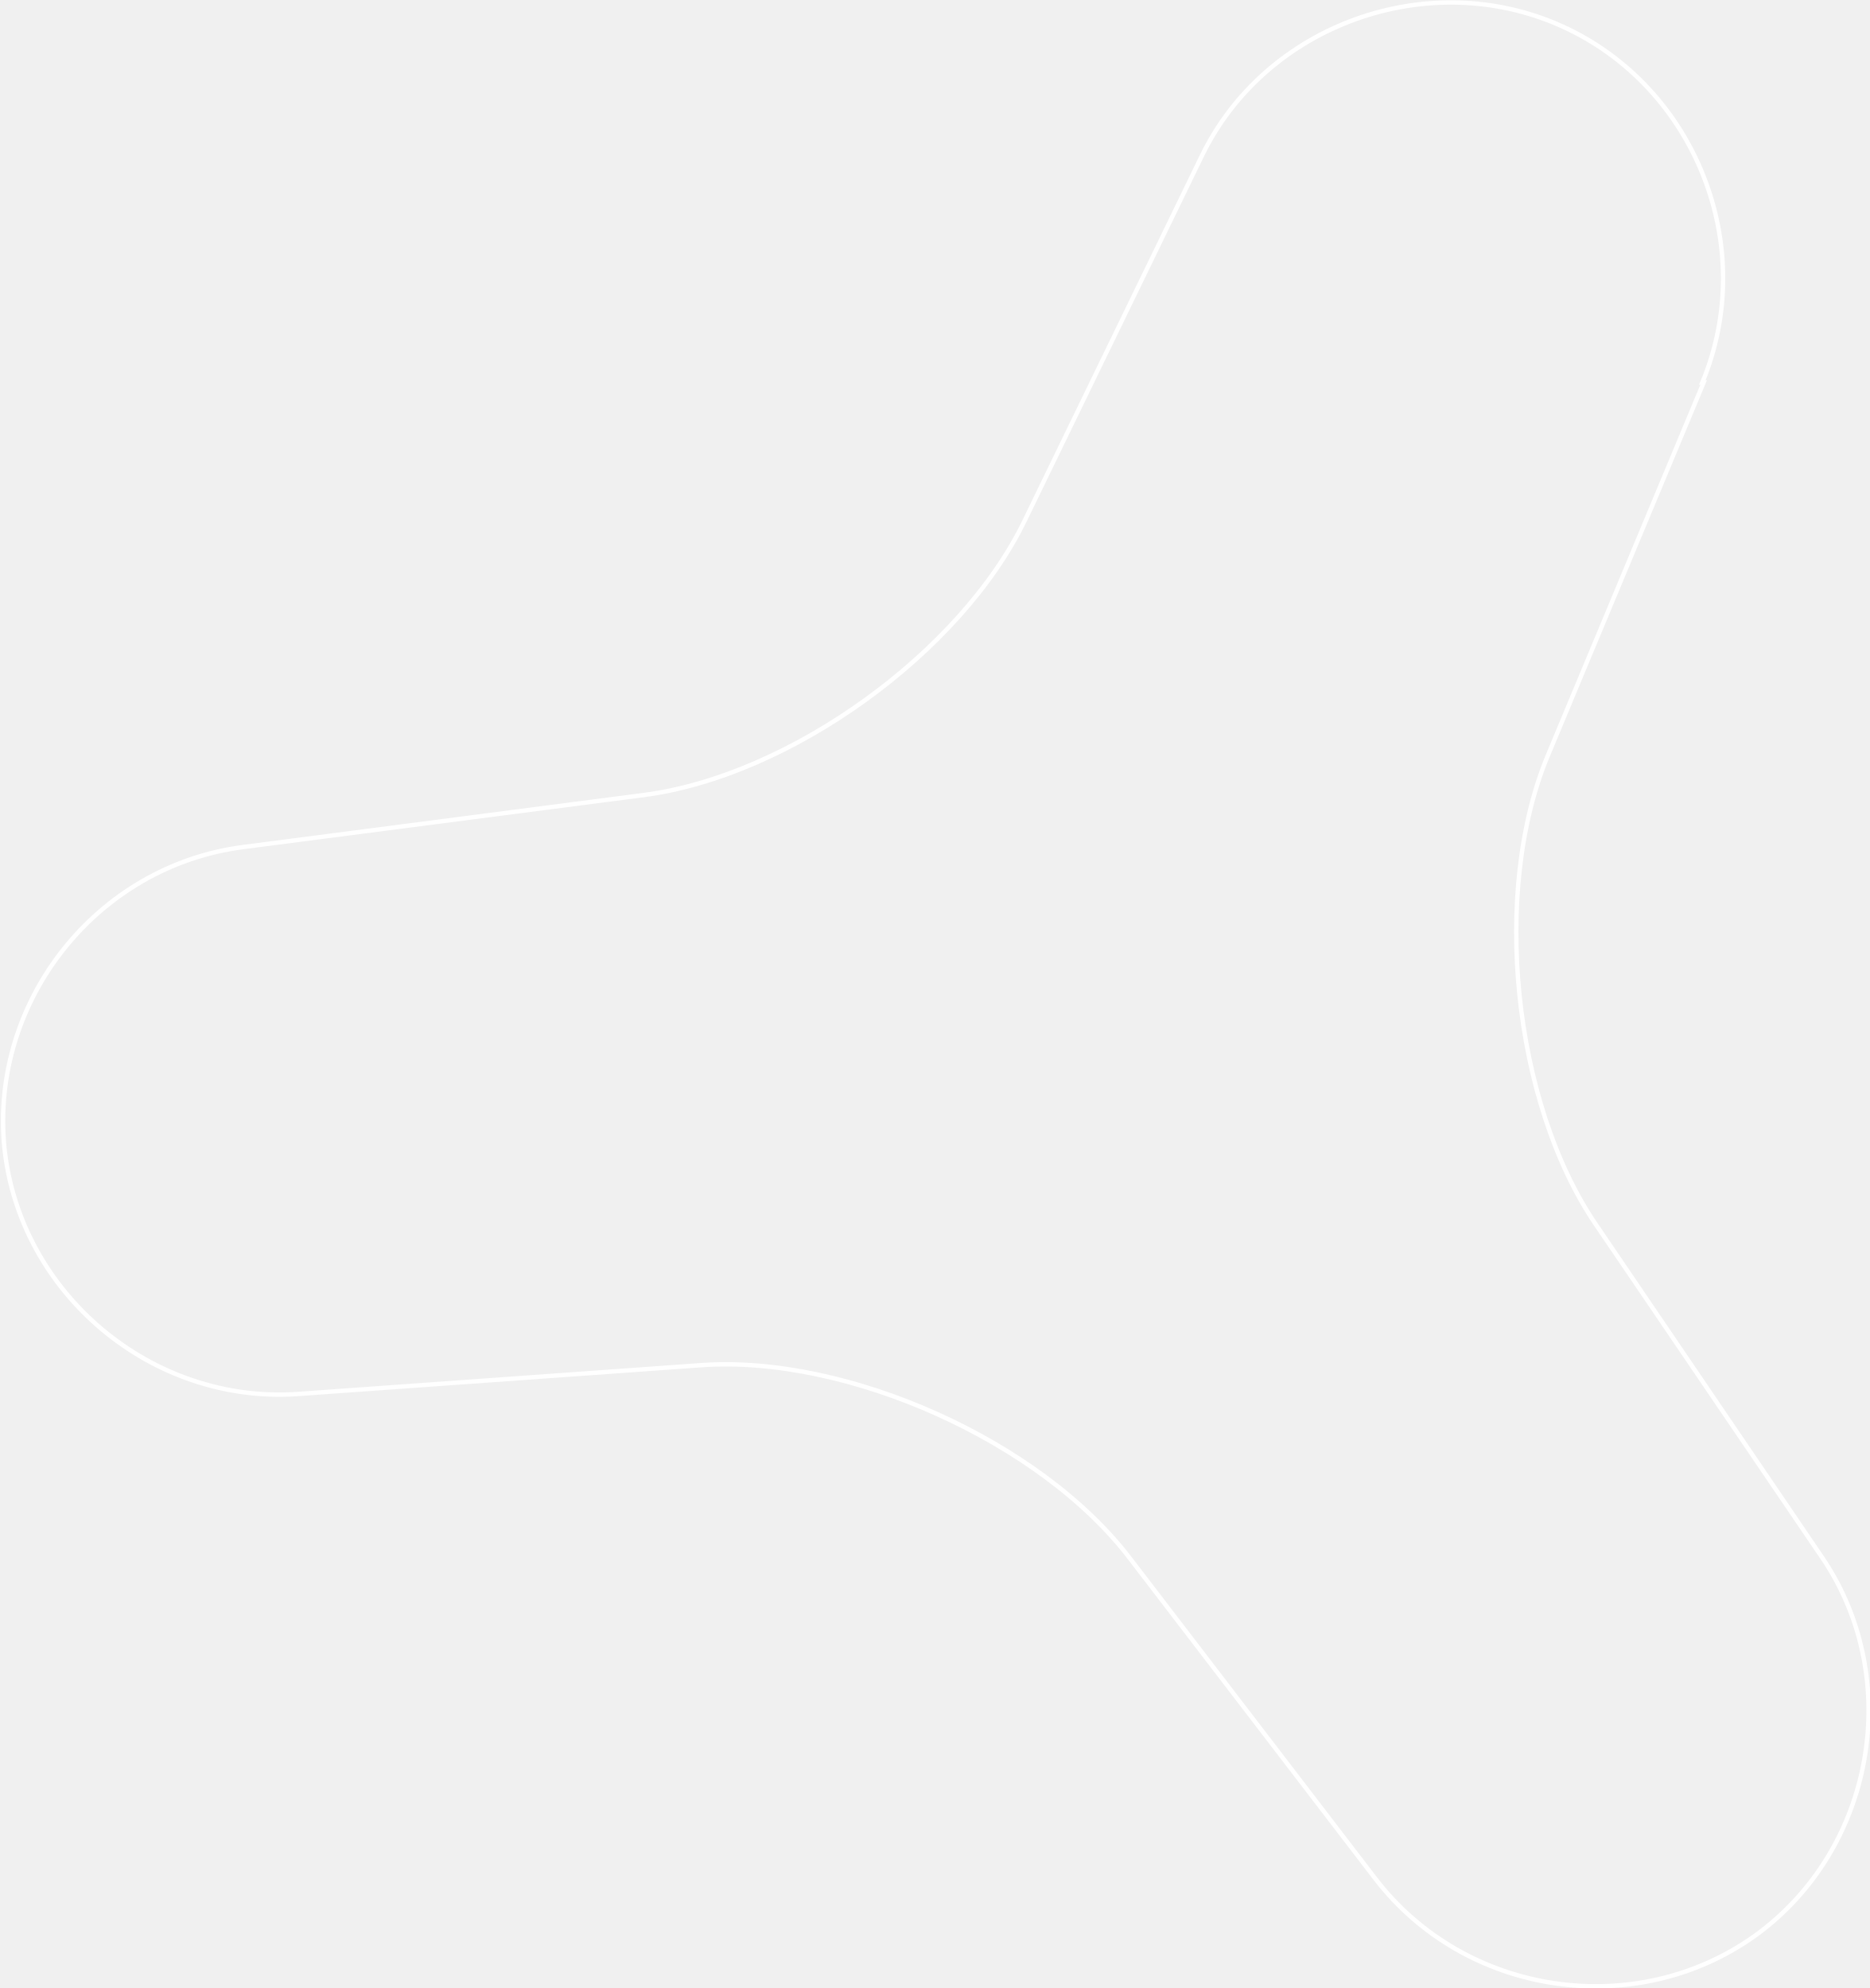
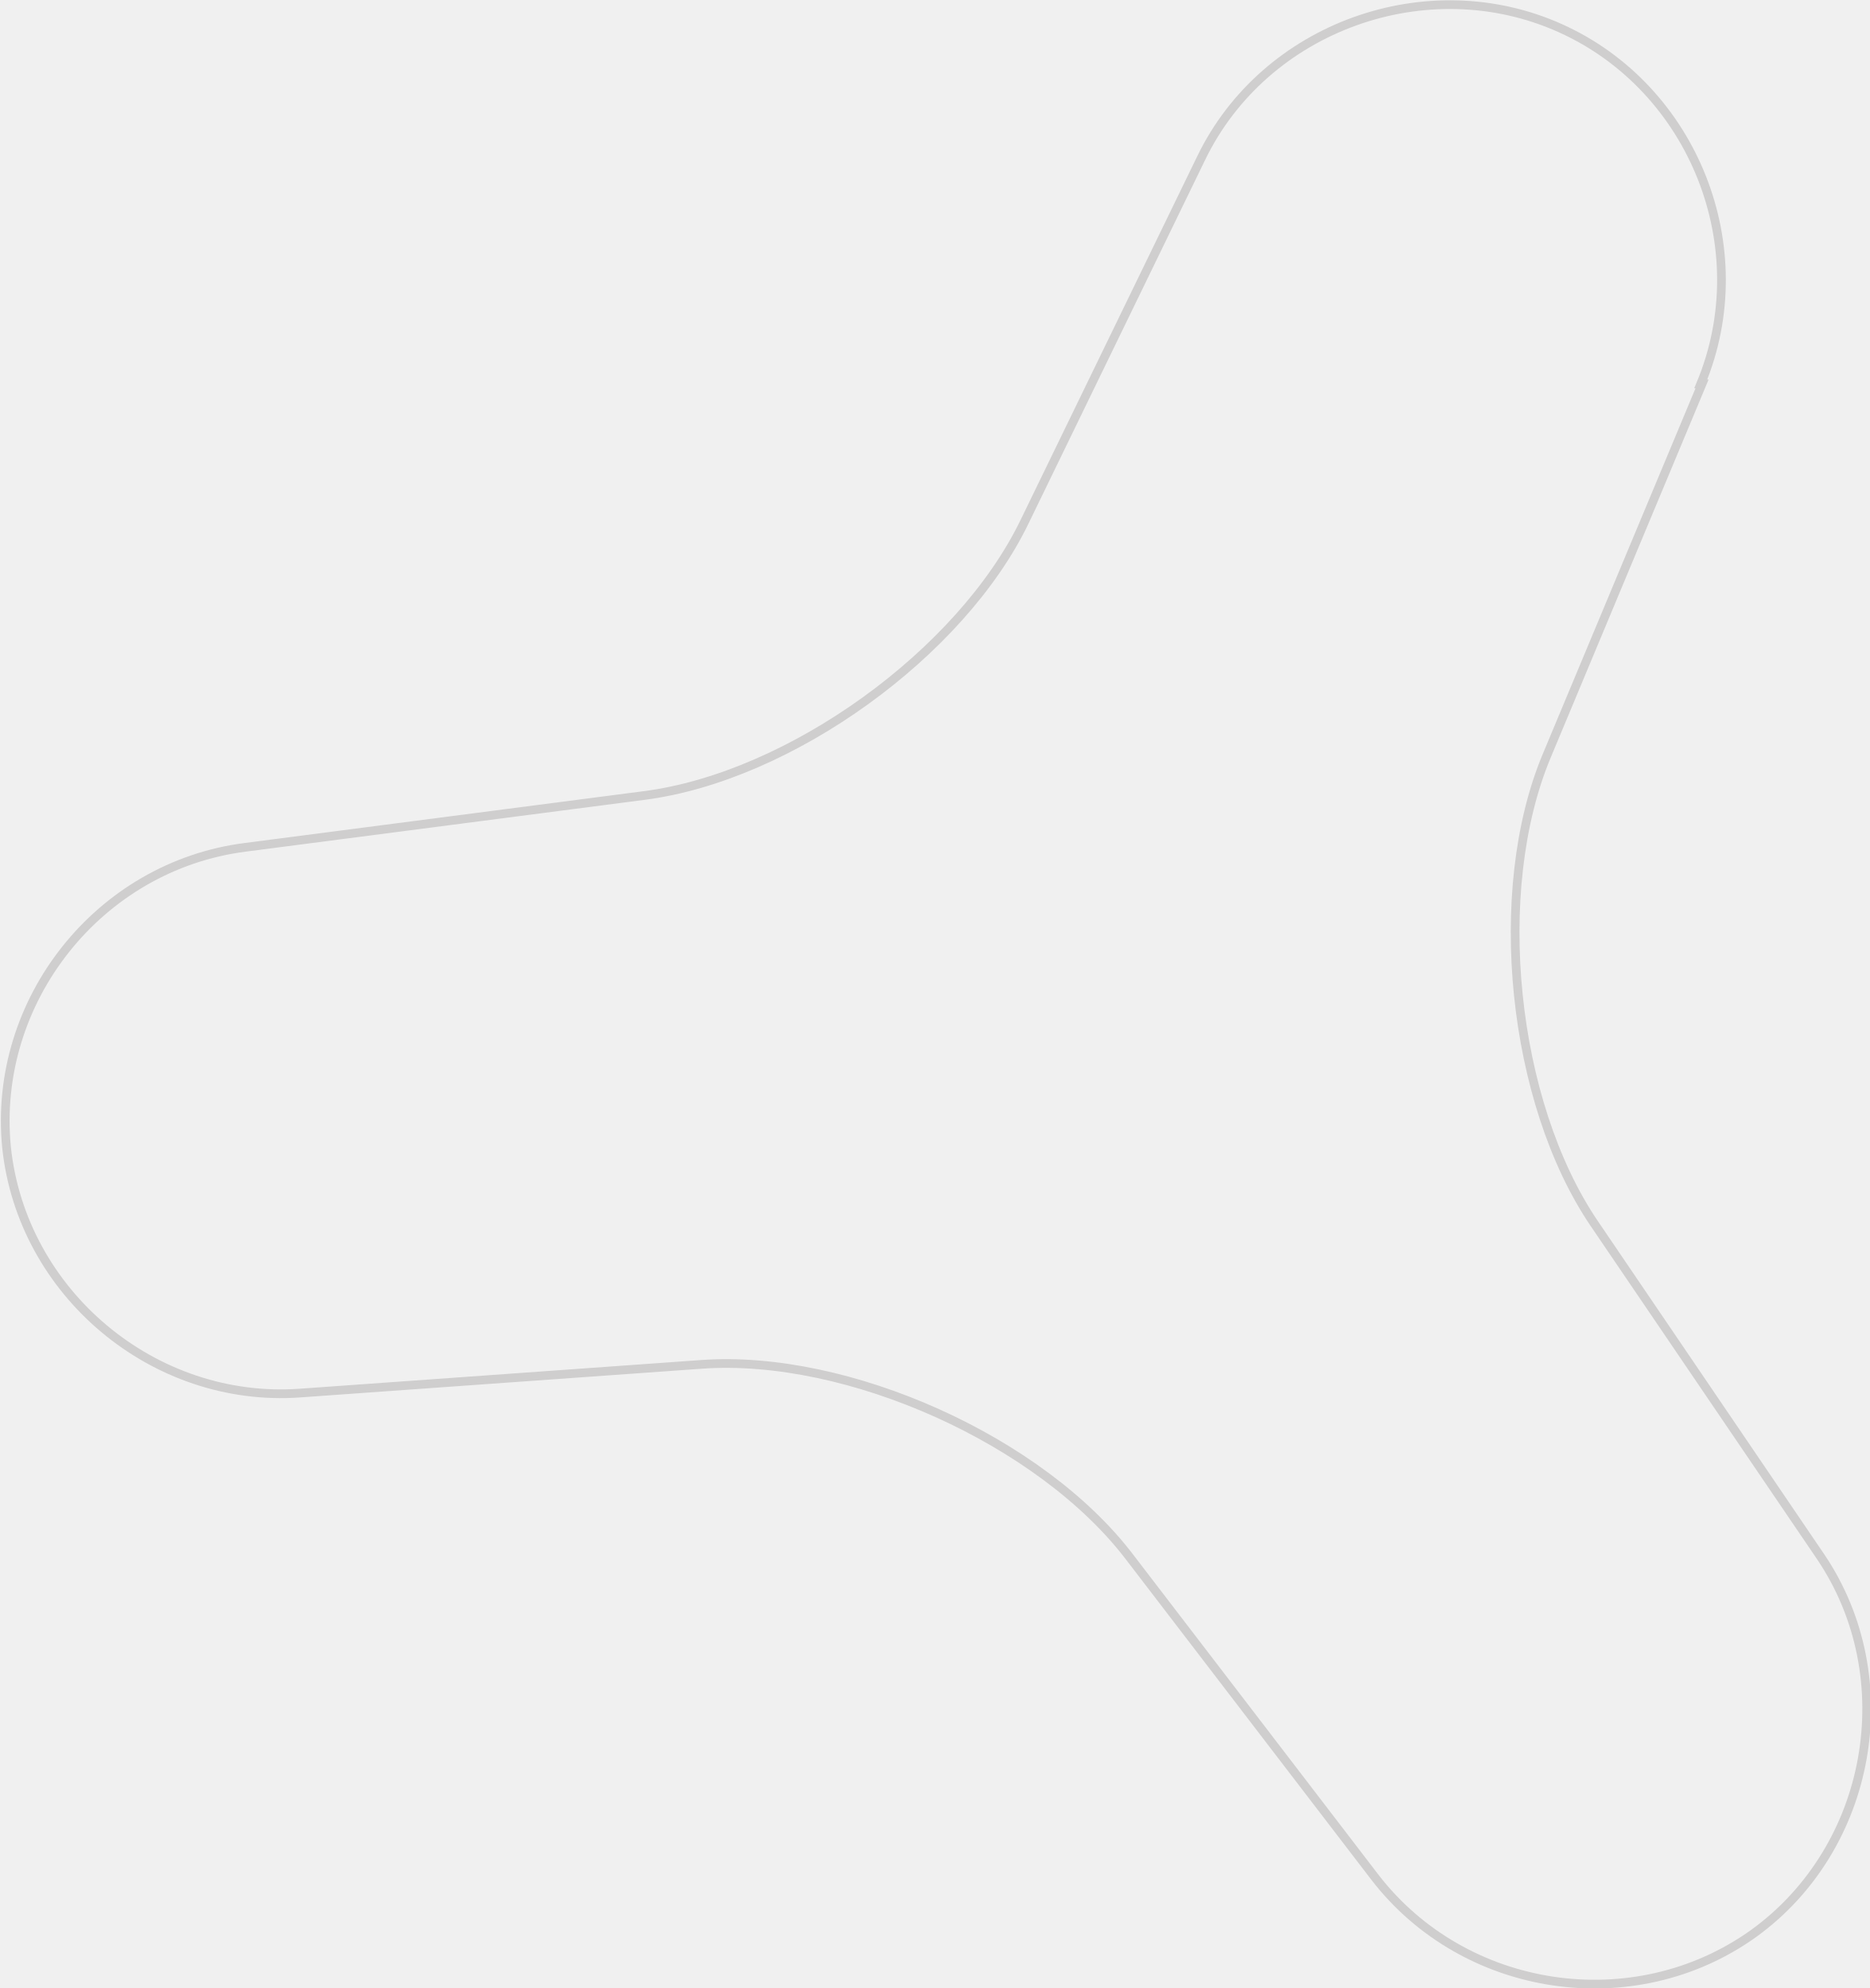
- <svg xmlns="http://www.w3.org/2000/svg" id="Camada_2" data-name="Camada 2" viewBox="0 0 42.85 45.58">
+ <svg xmlns="http://www.w3.org/2000/svg" id="Camada_2" data-name="Camada 2" viewBox="0 0 42.95 45.68">
  <defs>
    <style>
      .cls-1 {
        fill: none;
-         stroke: #fff;
+         stroke: #cfcece;
        stroke-miterlimit: 10;
-         stroke-width: .1px;
+         stroke-width: .2px;
      }
    </style>
  </defs>
  <g id="Camada_1-2" data-name="Camada 1">
-     <path class="cls-1" d="m39.02,8.77c1.3-3.12-.16-6.79-3.22-8.17-3.06-1.38-6.8-.04-8.26,2.99l-4.05,8.34c-1.46,3.03-5.39,5.87-8.75,6.3l-9.16,1.19c-3.36.43-5.81,3.53-5.48,6.89.35,3.35,3.38,5.89,6.74,5.65l9.23-.66c3.36-.24,7.79,1.75,9.83,4.43l5.63,7.35c2.06,2.68,5.96,3.26,8.7,1.3,2.73-1.97,3.42-5.87,1.55-8.65l-5.21-7.67c-1.89-2.79-2.39-7.63-1.09-10.74l3.57-8.55Z" />
+     <path class="cls-1" d="m39.07,8.82c1.3-3.12-.16-6.79-3.22-8.17-3.06-1.38-6.8-.04-8.26,2.99l-4.05,8.34c-1.46,3.03-5.39,5.87-8.75,6.3l-9.16,1.19c-3.36.43-5.81,3.53-5.48,6.89.35,3.35,3.38,5.89,6.74,5.65l9.23-.66c3.36-.24,7.79,1.75,9.83,4.43l5.63,7.35c2.06,2.68,5.96,3.26,8.7,1.3,2.73-1.97,3.42-5.87,1.55-8.65l-5.21-7.67c-1.89-2.79-2.39-7.63-1.09-10.74l3.57-8.55Z" />
  </g>
</svg>
